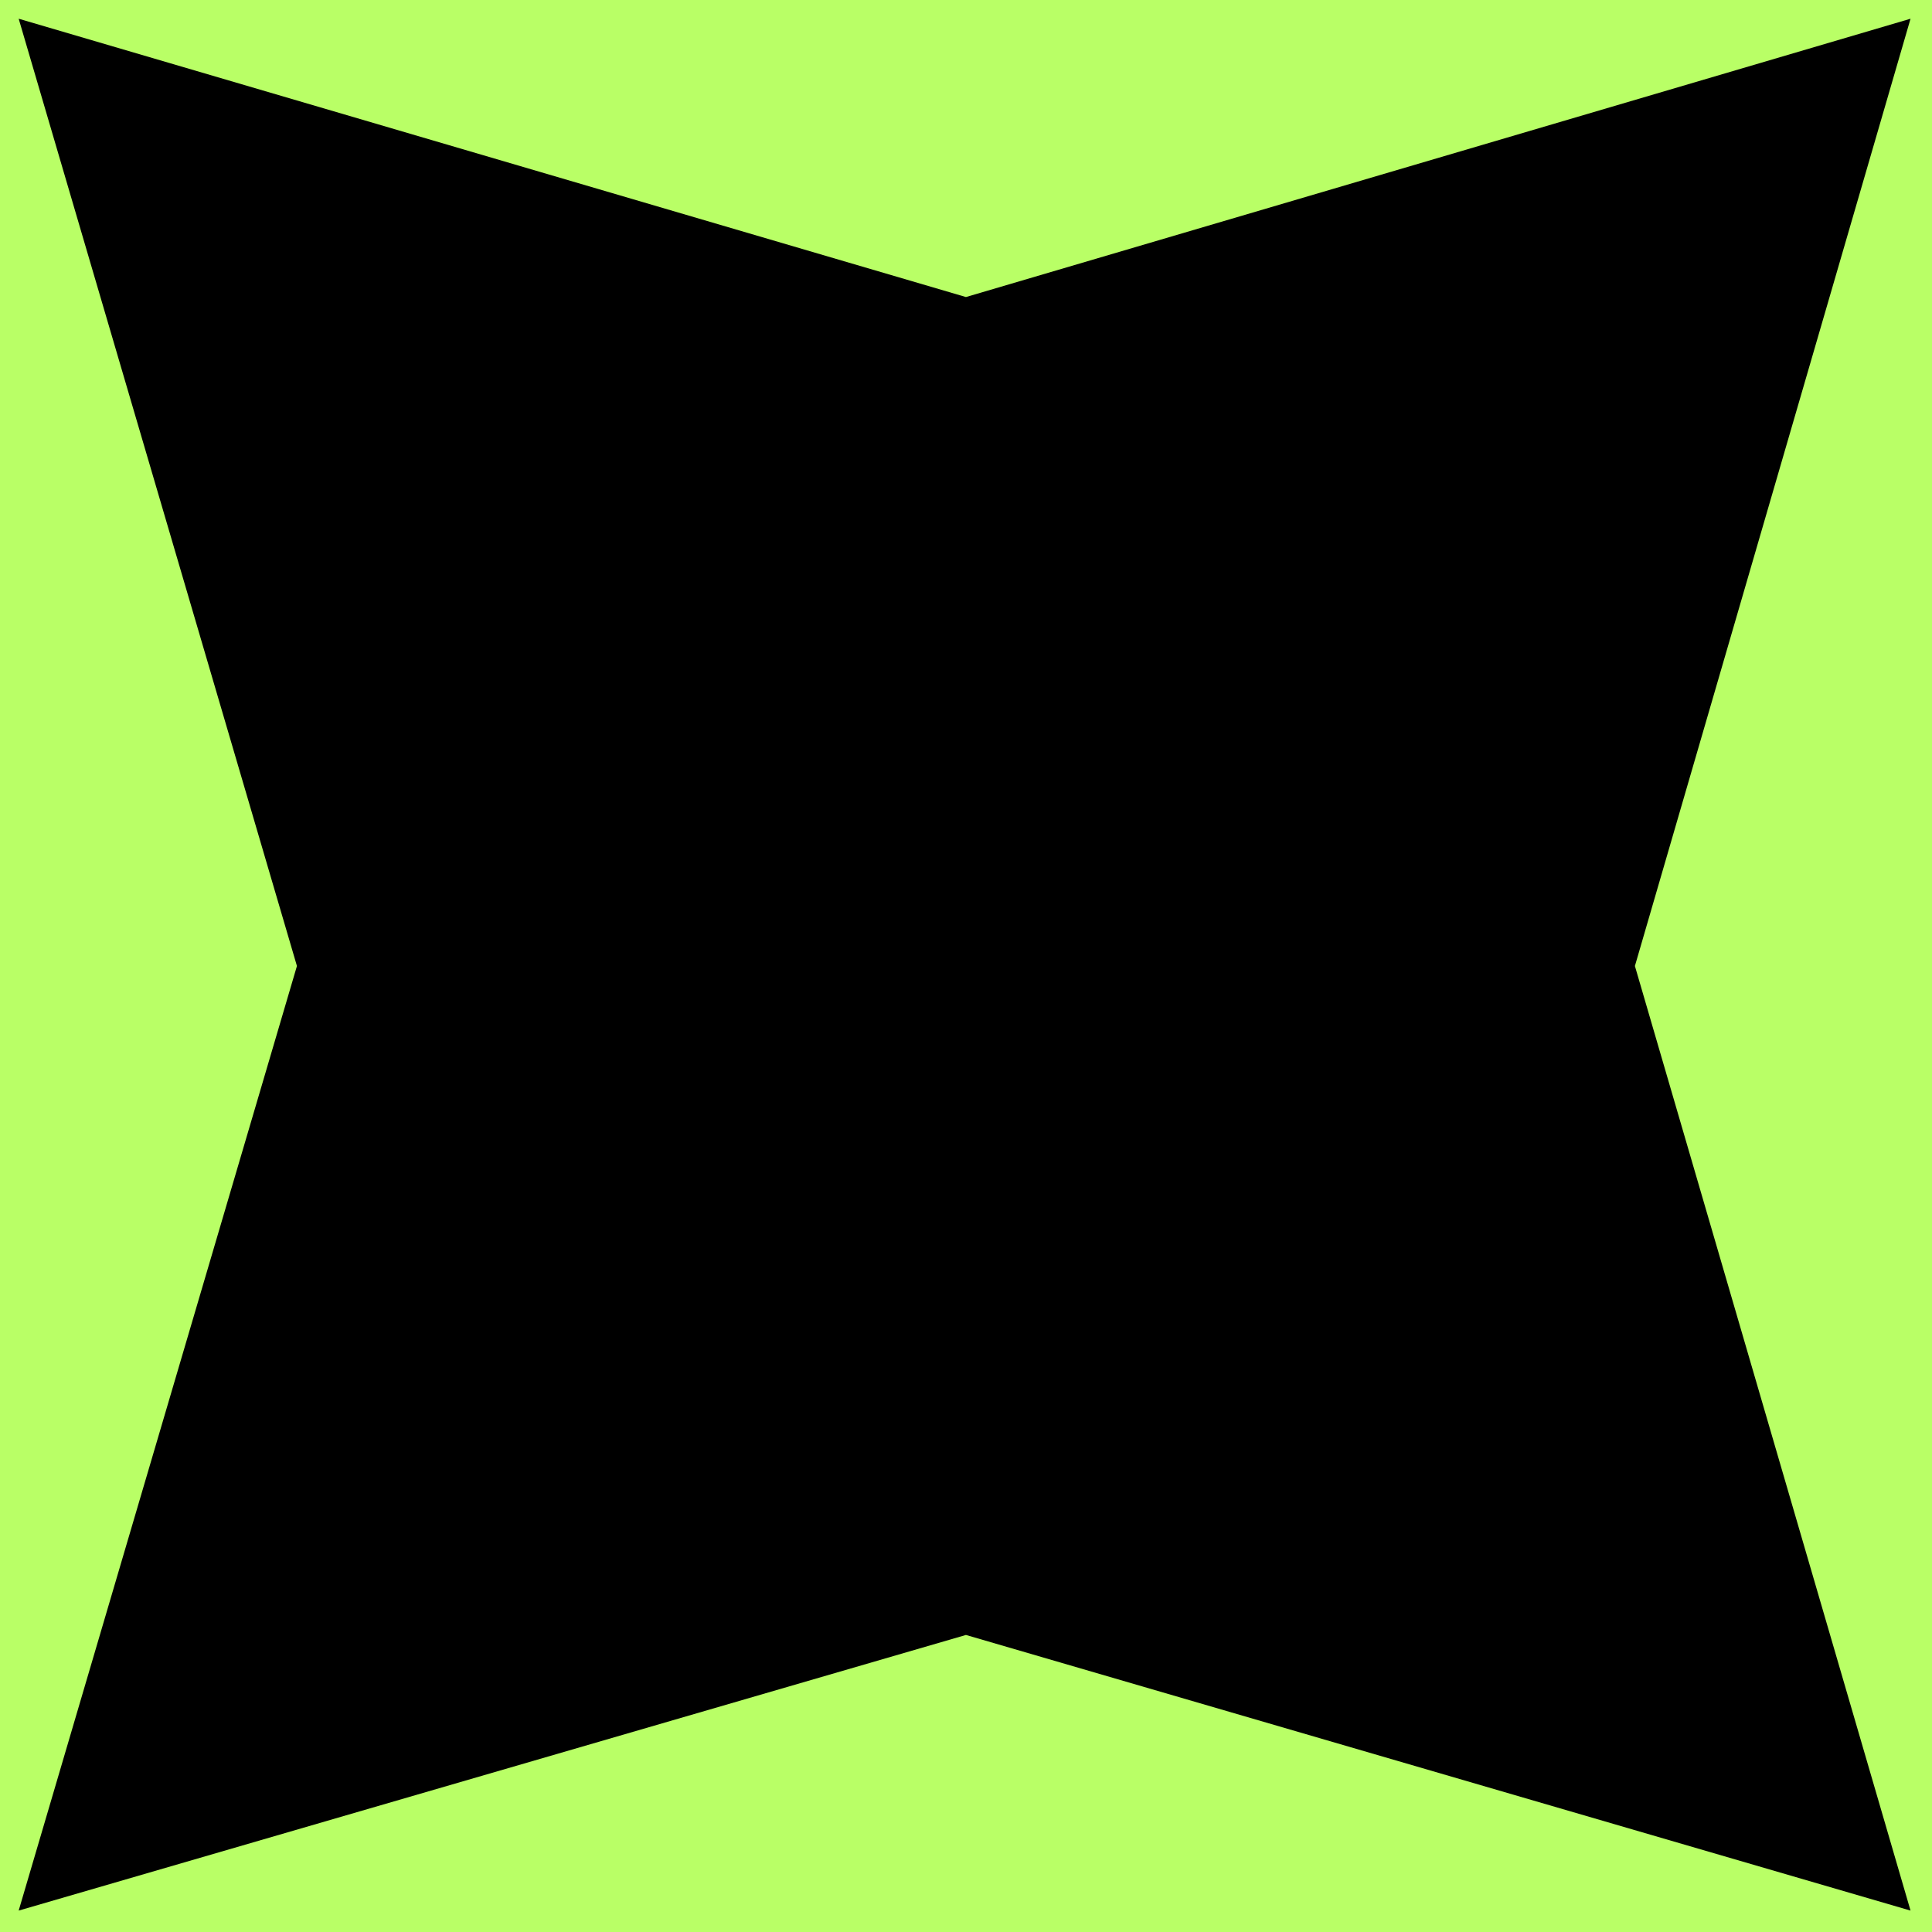
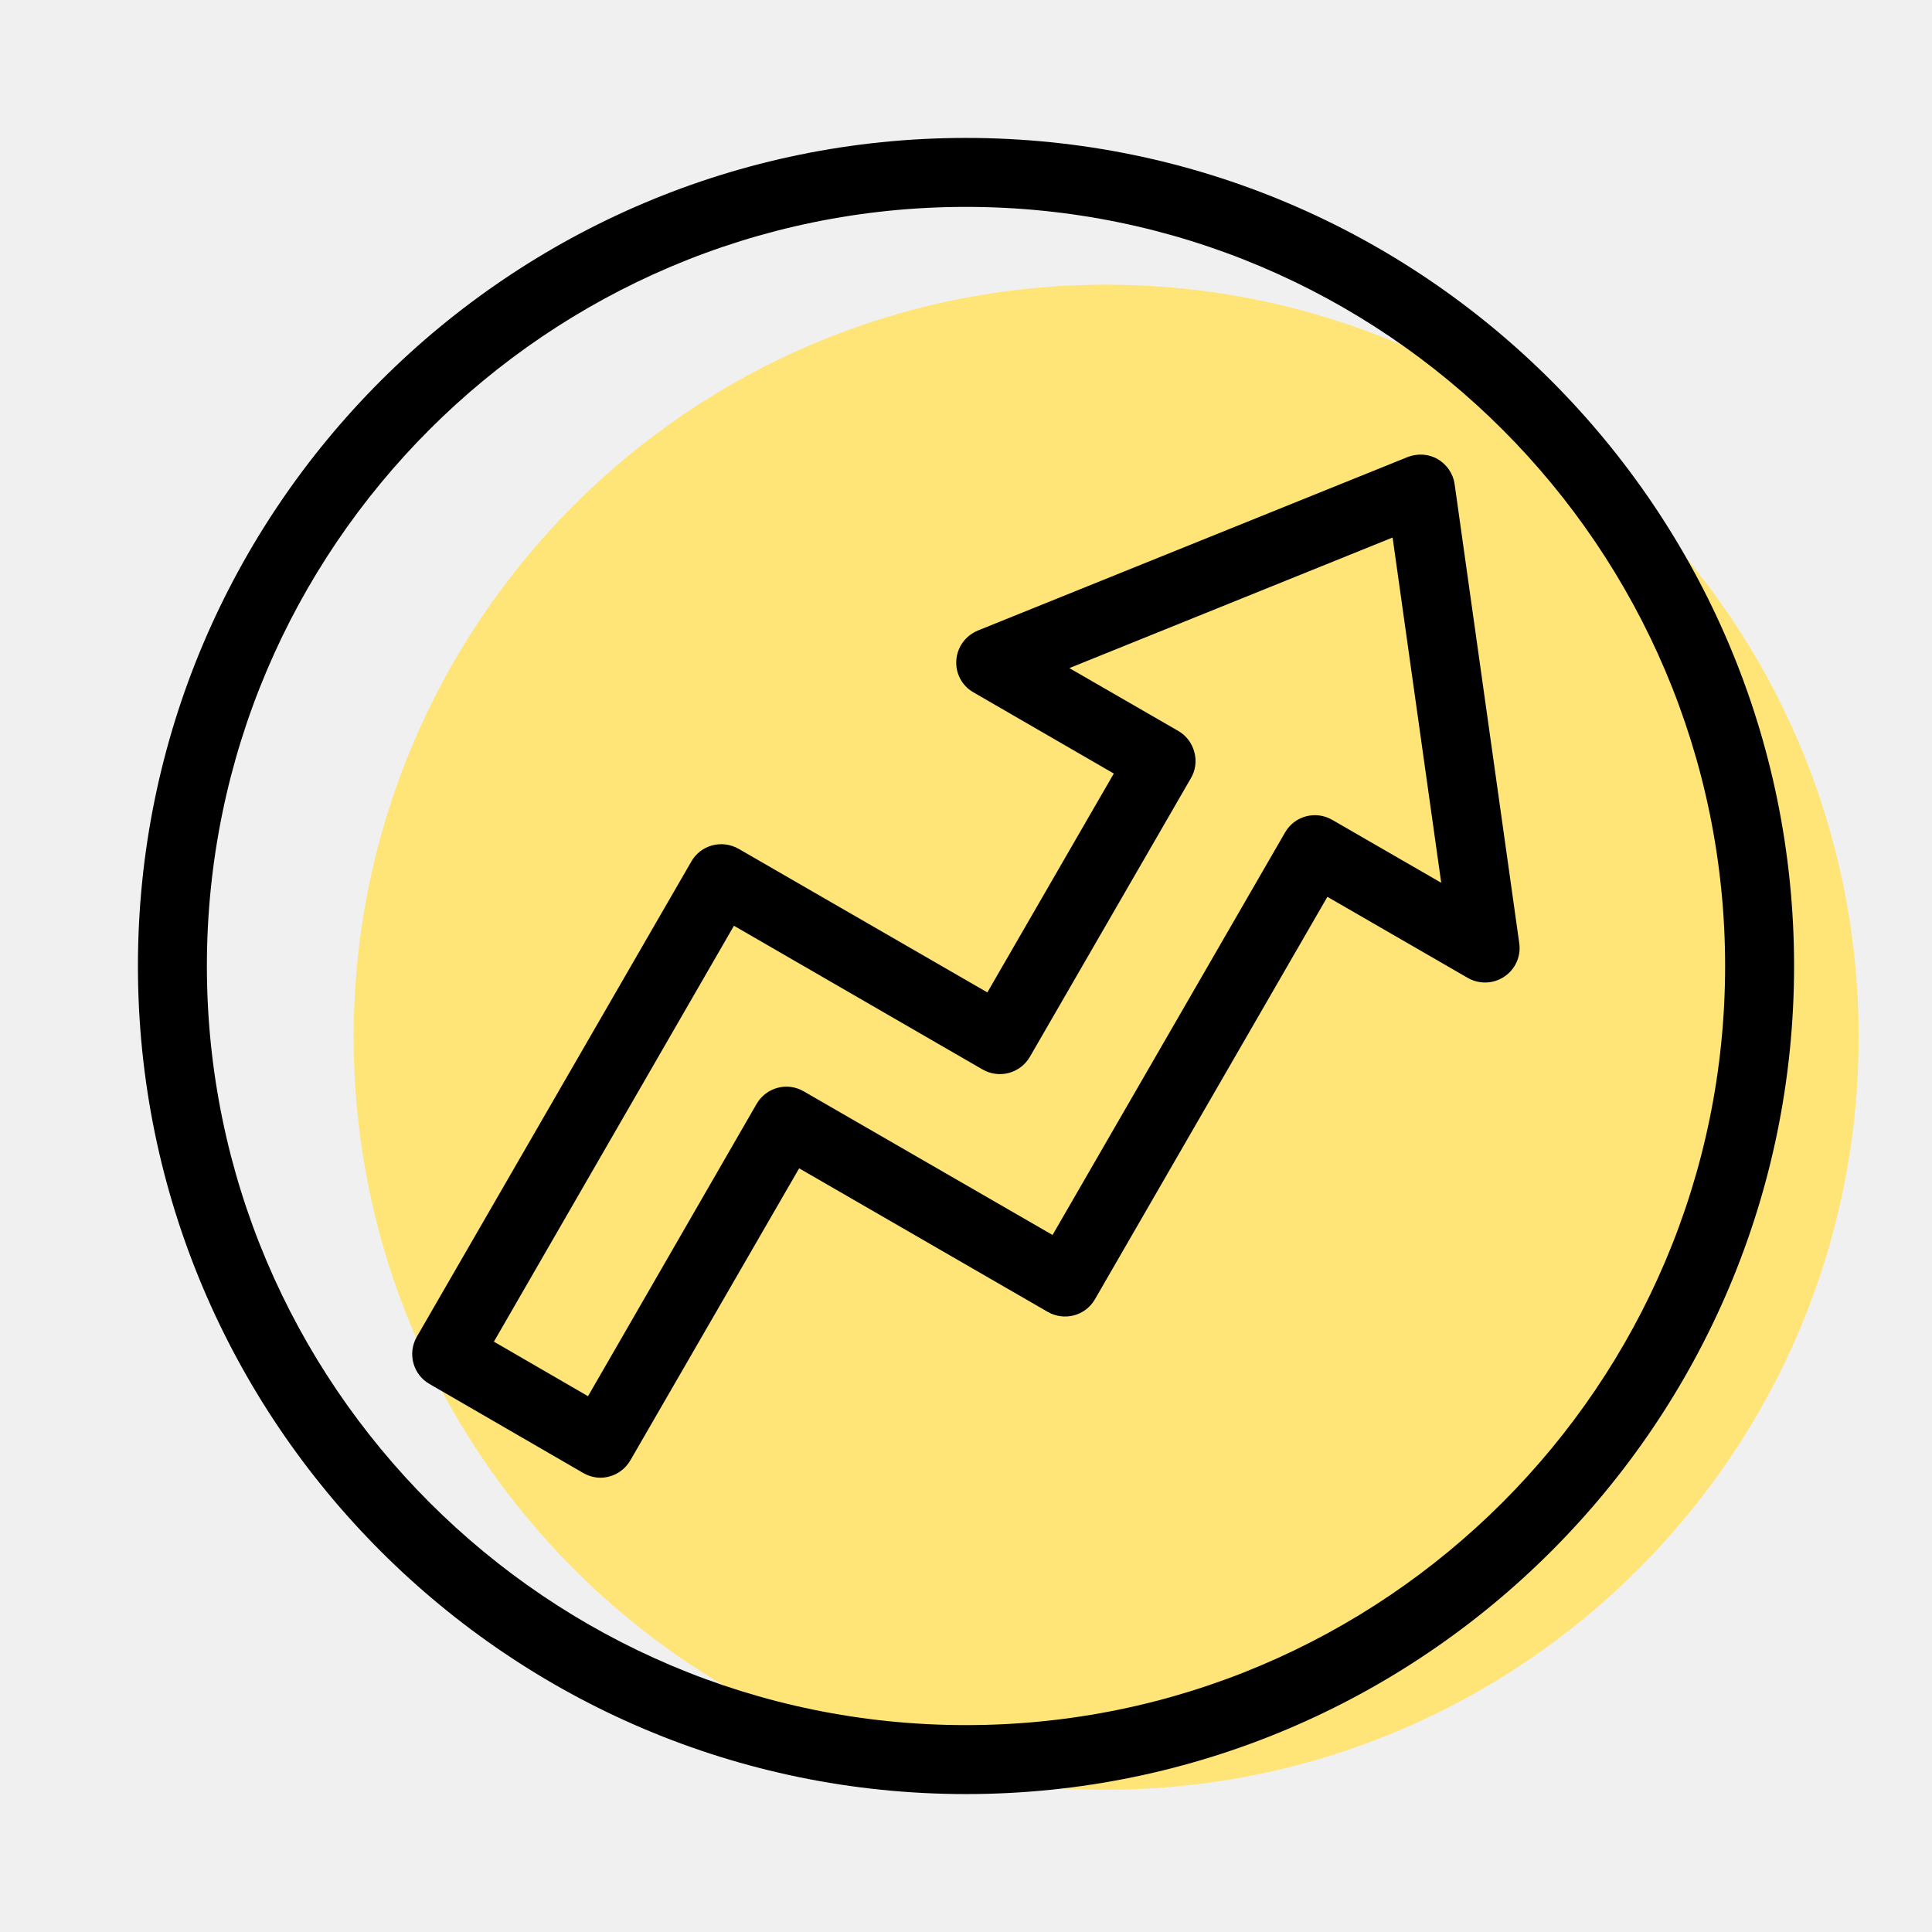
- <svg xmlns="http://www.w3.org/2000/svg" width="36" height="36" viewBox="0 0 36 36" fill="none">
-   <g clip-path="url(#clip0_920_231)">
-     <rect width="36" height="36" fill="#B9FF66" />
-     <path d="M17.999 5.535L35.6 0.349L30.464 18L35.6 35.601L17.999 30.465L0.348 35.601L5.533 18L0.348 0.349L17.999 5.535Z" fill="black" />
+ <svg xmlns="http://www.w3.org/2000/svg" width="36px" height="36px" viewBox="0 0 36 36" version="1.1">
+   <g id="surface1">
+     <path style=" stroke:none;fill-rule:nonzero;fill:rgb(100%,89.804%,46.667%);fill-opacity:1;" d="M 34.633 19.324 C 34.633 11.582 28.355 5.305 20.609 5.305 C 12.867 5.305 6.59 11.582 6.59 19.324 C 6.59 27.07 12.867 33.348 20.609 33.348 C 28.355 33.348 34.633 27.07 34.633 19.324 Z M 34.633 19.324 " />
+     <path style=" stroke:none;fill-rule:nonzero;fill:rgb(0%,0%,0%);fill-opacity:1;" d="M 18 33.43 C 9.492 33.43 2.57 26.508 2.57 18 C 2.57 9.492 9.492 2.57 18 2.57 C 26.508 2.57 33.43 9.492 33.43 18 C 33.43 26.508 26.508 33.43 18 33.43 Z M 18 3.855 C 10.203 3.855 3.855 10.203 3.855 18 C 3.855 25.797 10.203 32.145 18 32.145 C 25.797 32.145 32.145 25.797 32.145 18 C 32.145 10.203 25.797 3.855 18 3.855 Z M 11.191 27.535 C 11.078 27.535 10.969 27.504 10.871 27.449 L 8.004 25.789 C 7.695 25.613 7.59 25.219 7.766 24.91 L 12.883 16.051 C 13.062 15.742 13.453 15.641 13.762 15.816 L 18.398 18.492 L 20.754 14.414 L 18.141 12.902 C 17.926 12.781 17.801 12.547 17.82 12.301 C 17.836 12.059 17.992 11.844 18.219 11.75 L 26.23 8.516 C 26.414 8.445 26.621 8.457 26.789 8.555 C 26.961 8.656 27.078 8.828 27.105 9.023 L 28.309 17.574 C 28.344 17.816 28.238 18.059 28.035 18.195 C 27.828 18.336 27.566 18.344 27.352 18.223 L 24.734 16.711 L 20.402 24.211 C 20.223 24.52 19.832 24.621 19.523 24.445 L 14.891 21.77 L 11.746 27.211 C 11.66 27.359 11.52 27.469 11.355 27.512 C 11.301 27.527 11.246 27.535 11.191 27.535 Z M 9.203 25 L 10.957 26.016 L 14.098 20.57 C 14.277 20.262 14.668 20.156 14.977 20.336 L 19.613 23.012 L 23.945 15.512 C 24.121 15.203 24.516 15.098 24.824 15.277 L 26.855 16.449 L 25.949 10.016 L 19.926 12.449 L 21.957 13.621 C 22.105 13.707 22.211 13.848 22.254 14.012 C 22.301 14.176 22.277 14.355 22.191 14.5 L 19.191 19.691 C 19.012 20 18.621 20.105 18.312 19.93 L 13.676 17.25 Z M 9.203 25 " />
  </g>
-   <defs>
-     <clipPath id="clip0_920_231">
-       <rect width="36" height="36" fill="white" />
-     </clipPath>
-   </defs>
</svg>
